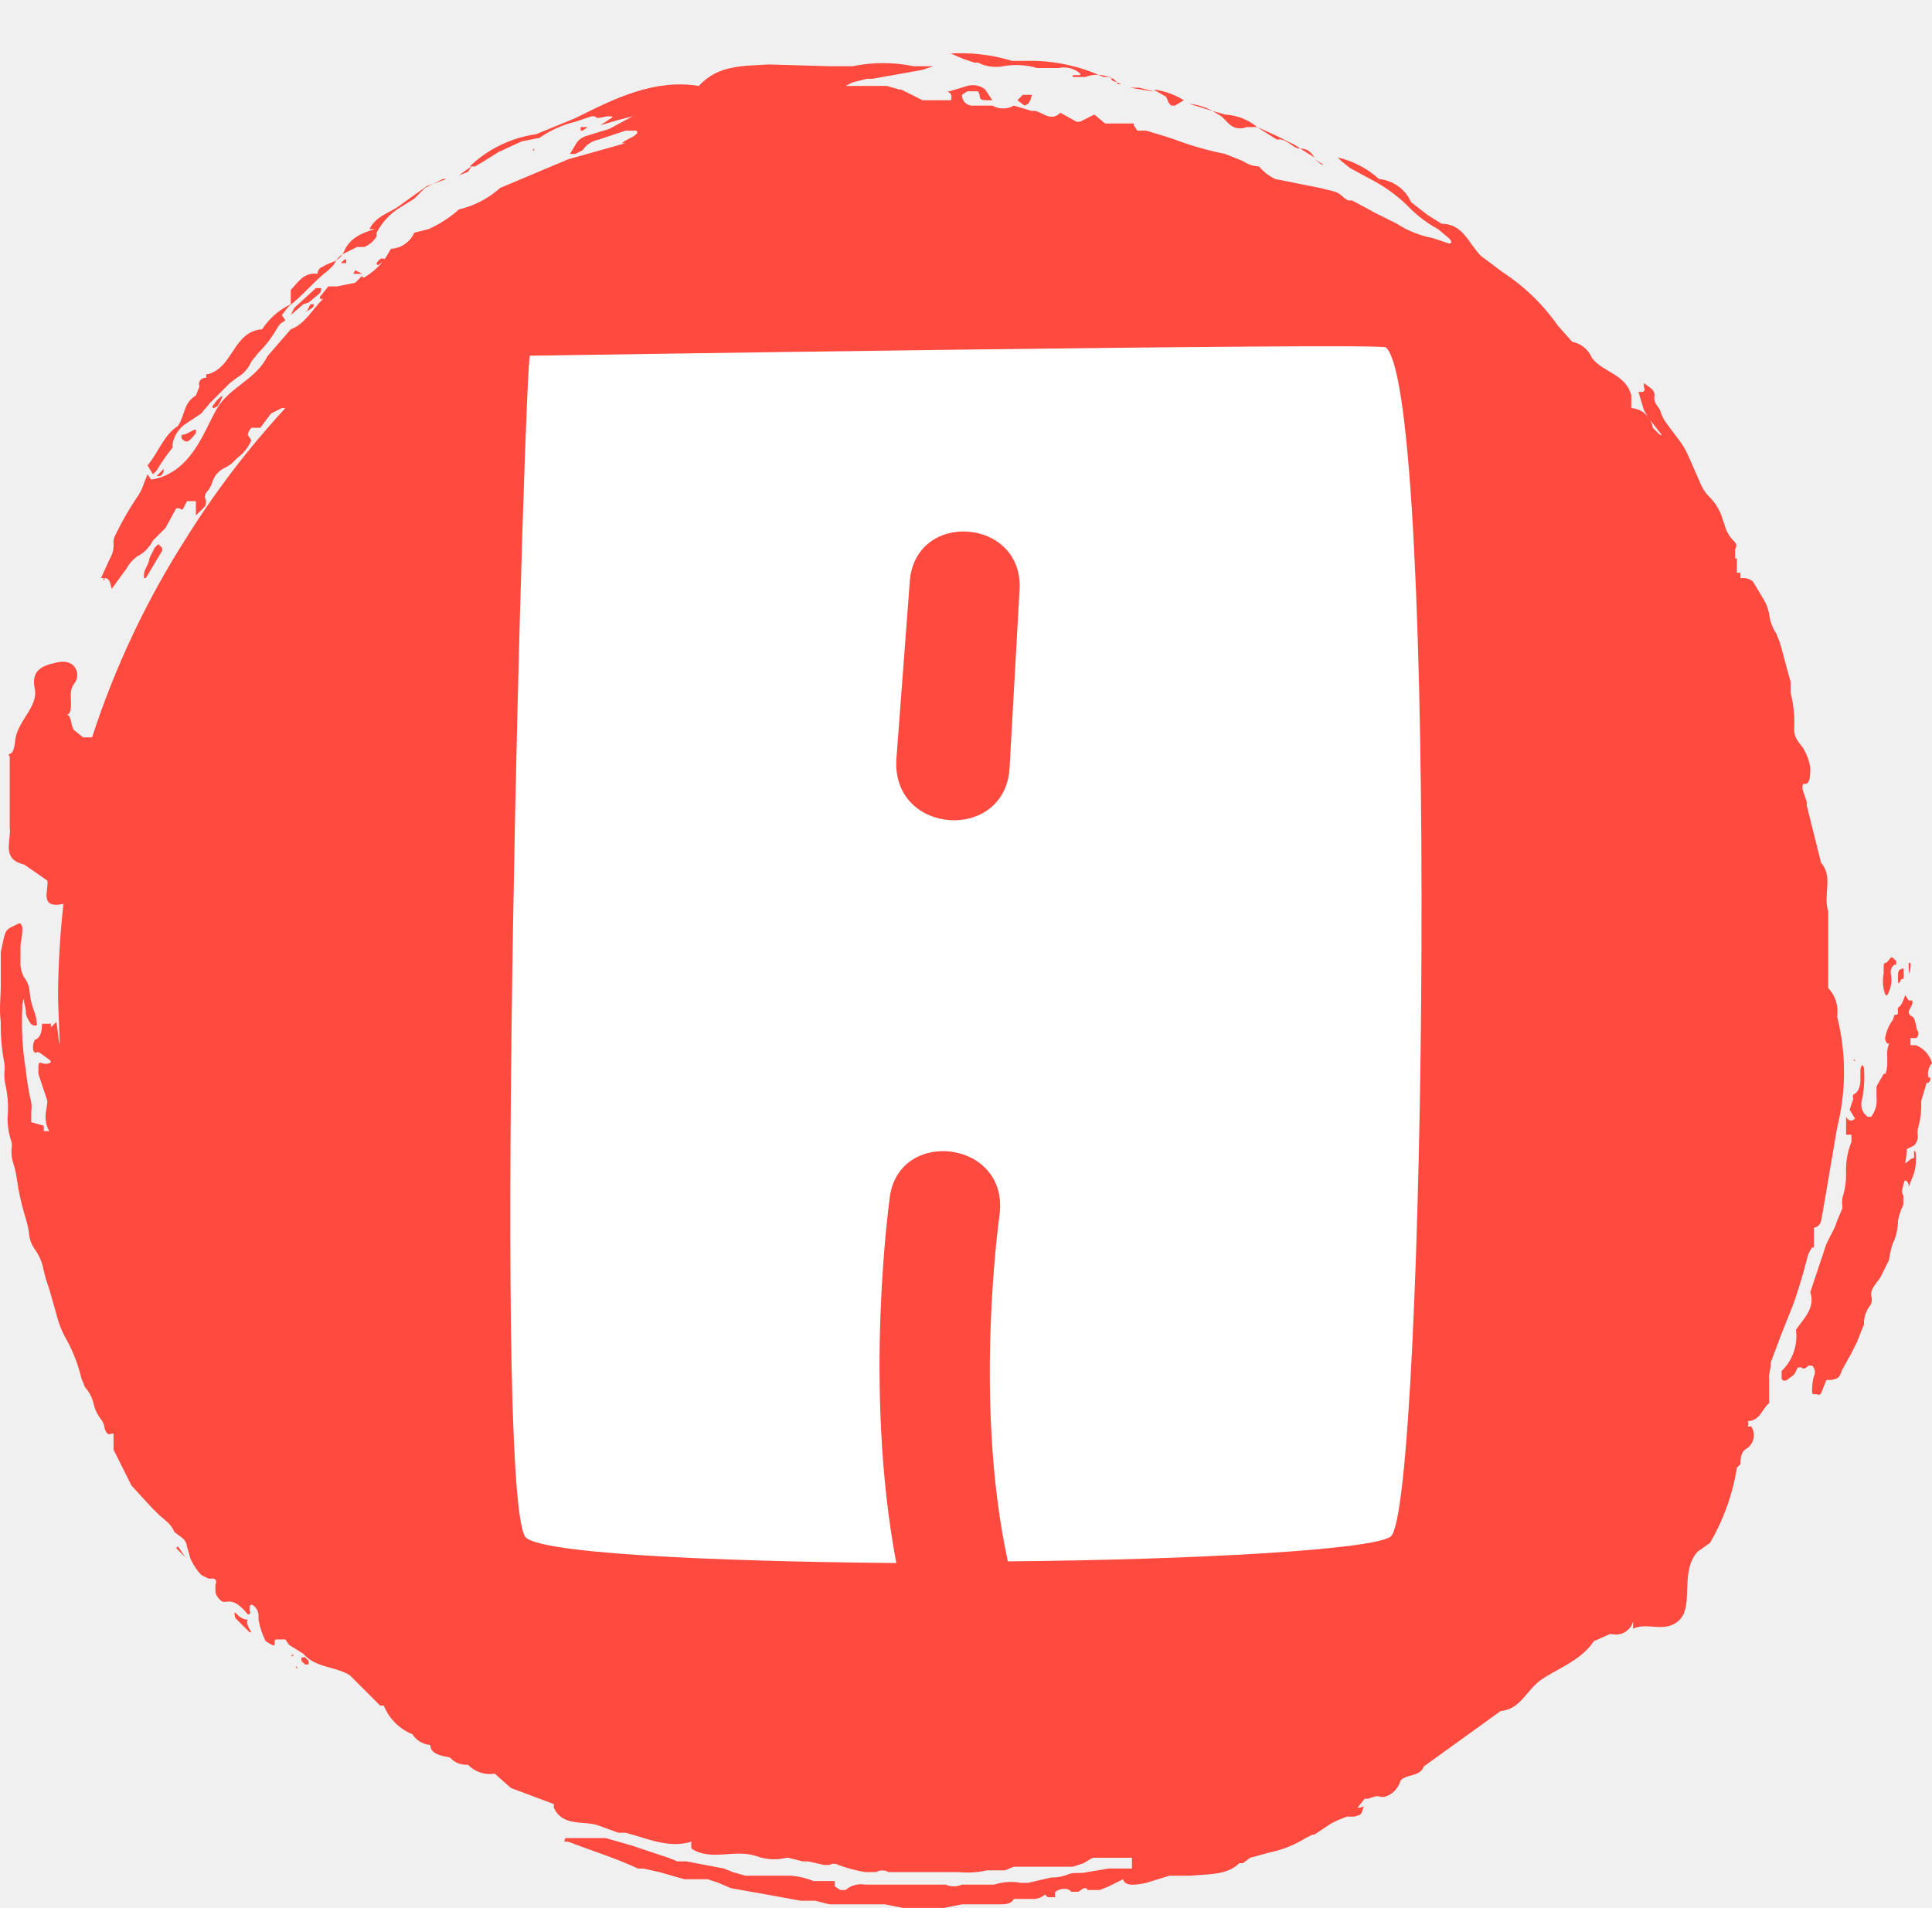
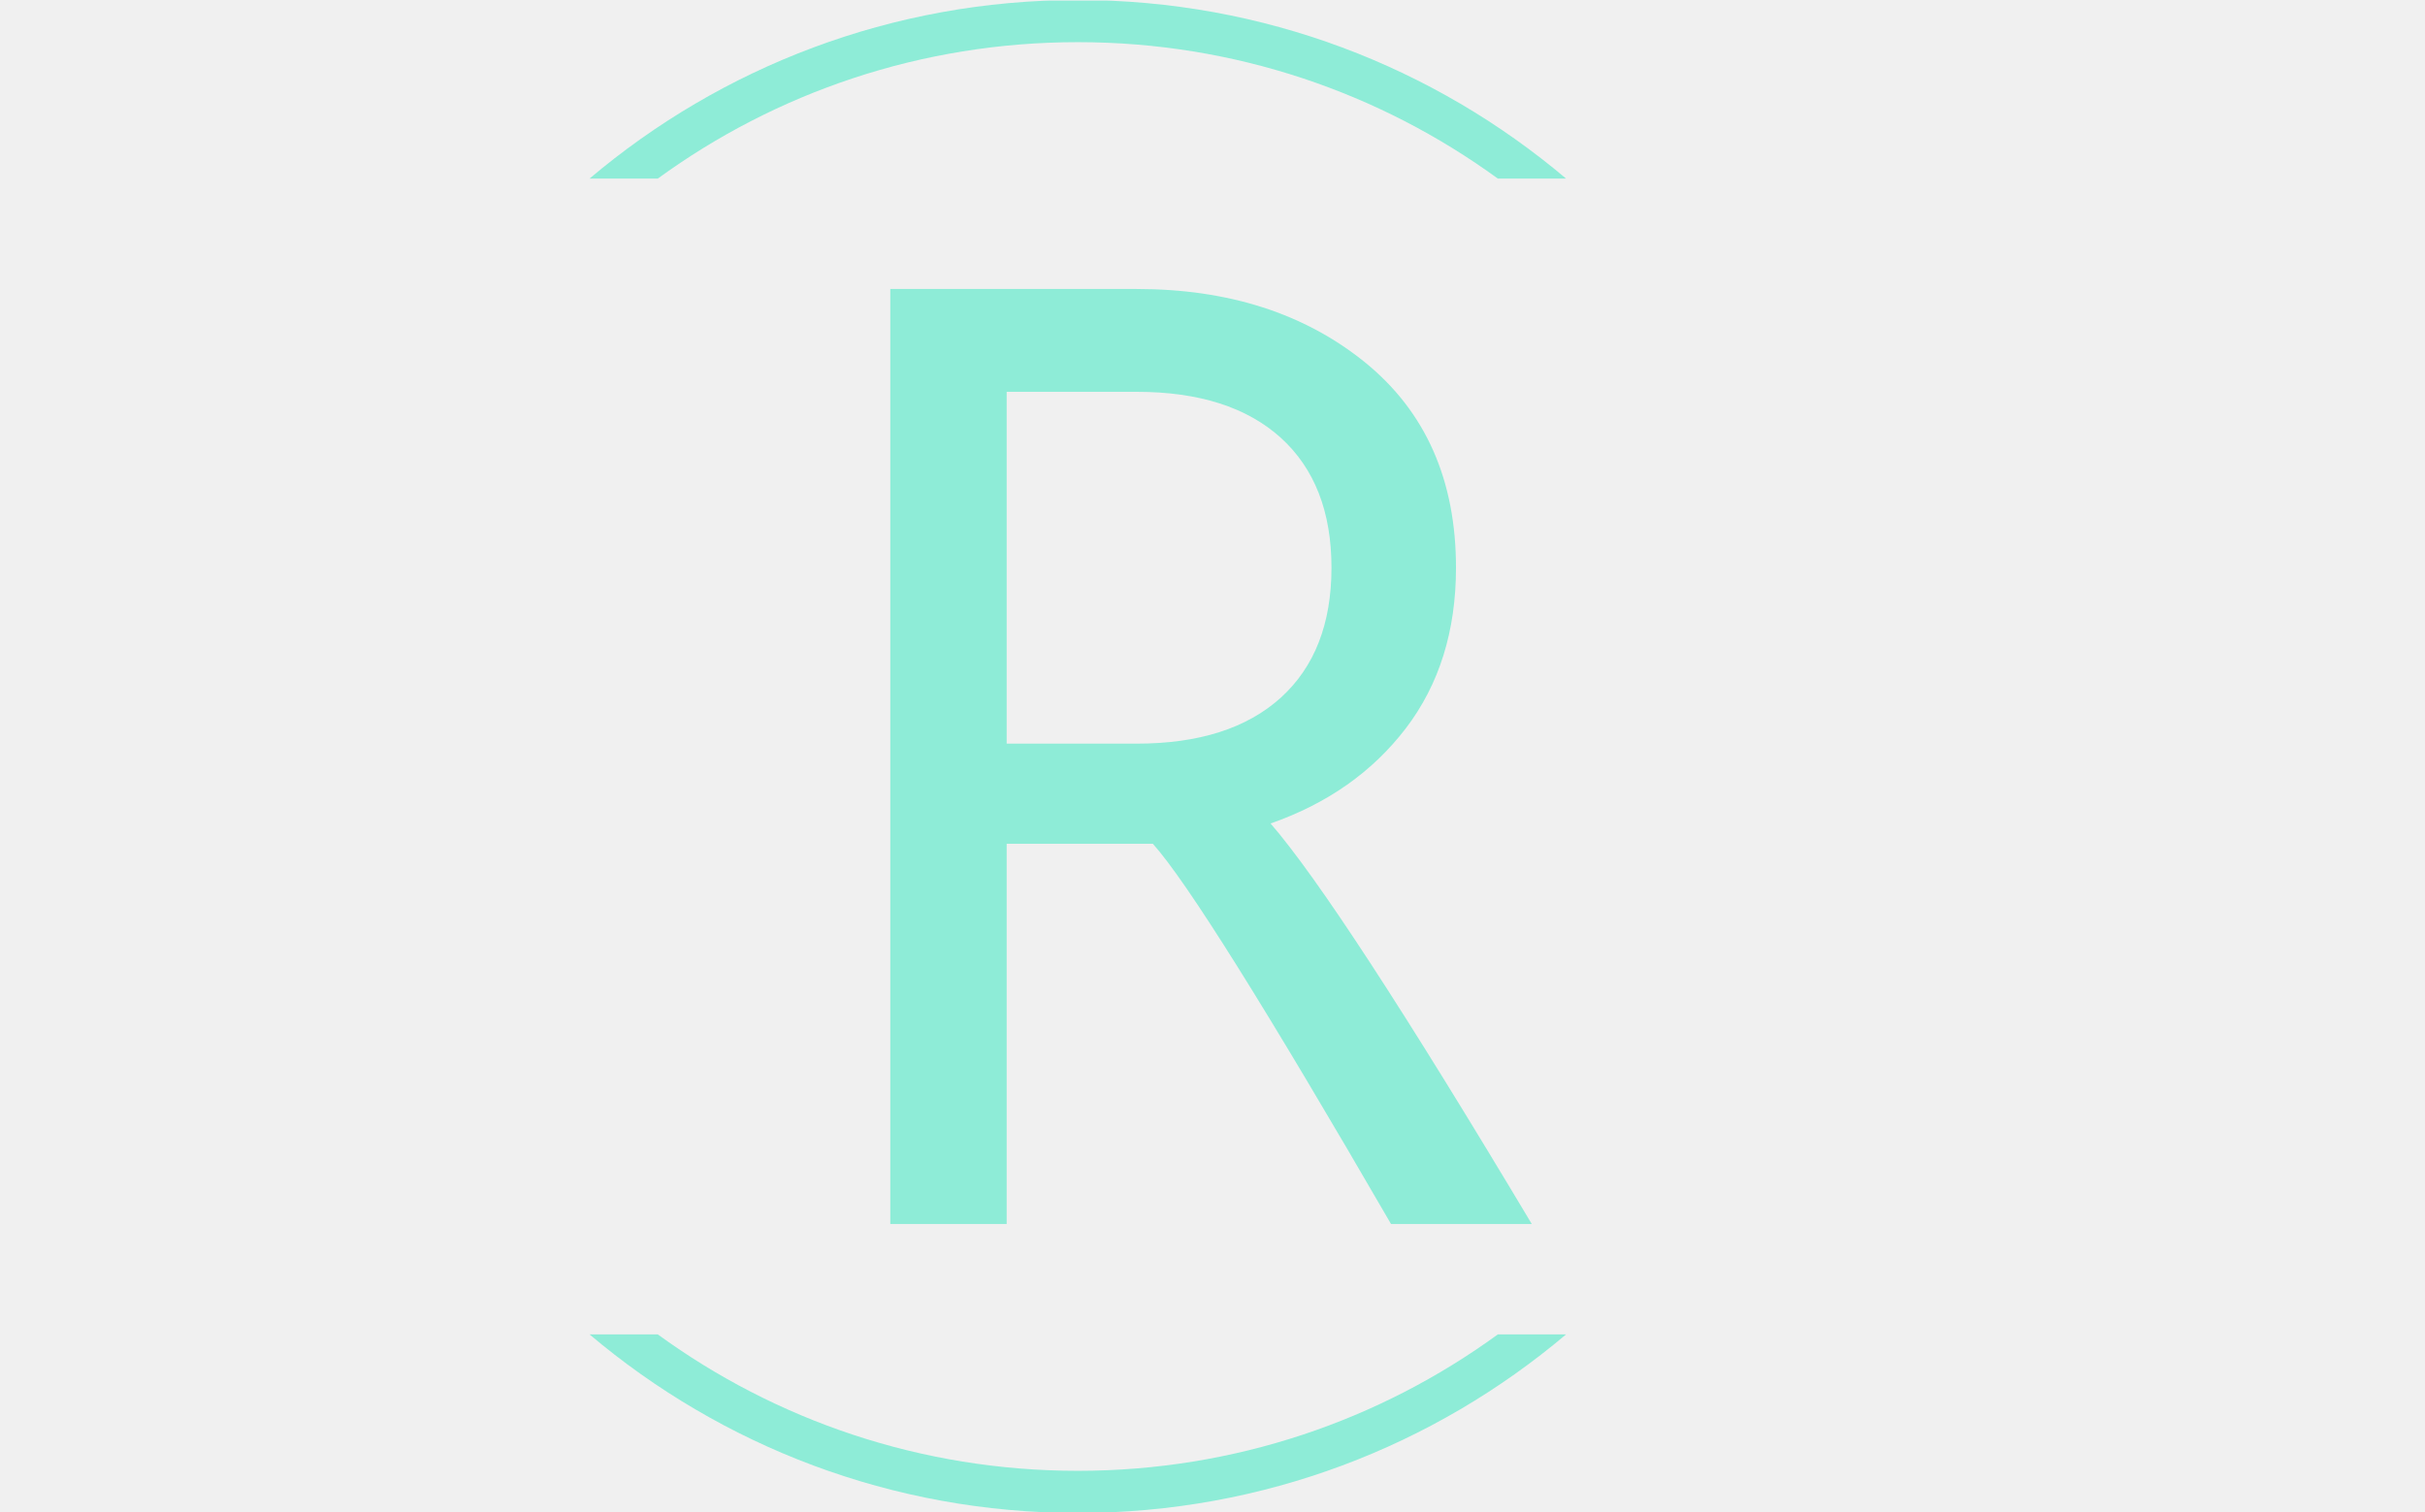
- <svg xmlns="http://www.w3.org/2000/svg" width="308.761" height="304.916" viewBox="0 0 106.008 104.687" class="css-1j8o68f" version="1.1" id="svg23">
-   <defs id="SvgjsDefs2684" />
-   <g id="SvgjsG2685" featurekey="rootContainer" transform="matrix(0.9820593,0,0,0.9820593,-0.05456052,0)" fill="#ff4a3f">
-     <g id="g17">
-       <path d="M19.8 15.3h.5l-.4-.2zm.5.1zm.8-.7c0 .1 0 .1.1.1l.4-.3c-.2-.1-.3-.1-.5.2zm.4-.2zm-4.1 2.3zm-.2.6l.3-.2c.1-.1.1-.2.1-.2h-.2l-.2.4c-.1-.1-.1 0 0 0zm2.2-2.9h-.1l-.2.2h.3zm-2.1 2.4l.6-.5c.1-.1.1-.2.1-.3h-.3l-1.2 1.1-.2.4.7-.6zm-1.1.8z" id="path3" />
-       <path d="M9.7 25v-.2a1.7 1.7 0 0 1 .7-1.1l.9-.6.5-.6.7-.7.4-.4.4-.3a1.9 1.9 0 0 0 .8-.9l.4-.5a5.9 5.9 0 0 0 1-1.3l.2-.3.3-.2-.2-.3.4-.5c.8-.6 1.4-1.4 2.2-2l.3-.3a1.4 1.4 0 0 1 .5-.6l.8-.4h.4a1.4 1.4 0 0 0 .7-.6V13a3.5 3.5 0 0 1 1.3-1.4l.8-.5.2-.2.4-.4 1-.5h.2l-1.1.4-1.4 1c-.6.5-1.4.6-1.8 1.4h.3c-.7.2-1.4.5-1.7 1.2s-.8.6-1.2.9a.4.4 0 0 0-.3.4c-.8-.1-1.1.5-1.5.9v.8a3.9 3.9 0 0 0-1.6 1.4c-1.6.1-1.6 2.1-3 2.5h-.1a.2.2 0 0 0 0 .2c-.3 0-.5.2-.4.5l-.2.5c-.7.4-.6 1.1-1 1.7-.8.5-1.1 1.5-1.7 2.2l.3.5.2-.2a11.6 11.6 0 0 1 .9-1.3zM53.9 3.3l.6.2h.2a2.2 2.2 0 0 0 1.4.2 4.1 4.1 0 0 1 1.9.1h1.2a1.4 1.4 0 0 1 1.2.3.1.1 0 0 1 0 .1H60a.1.1 0 0 0 0 .1h.7a1.8 1.8 0 0 1 1.3 0c.2 0 .1.1.2.2l.5.2h-.2c-.2-.4-.5-.4-.8-.4a9.7 9.7 0 0 0-4.3-.9h-.8A9.8 9.8 0 0 0 53 3h.2zm7.3 3.1zM50.3 4.7zm10.9 1.7h.2-.2zM19 14.7zm32.1-10zm17.6 2.2a.9.9 0 0 0 1 .2h.6a3.1 3.1 0 0 0-1.8-.7l-.7-.2.5.3zm-3.4-1.3c0 .1.1.2.2.3h.2l.5-.3a4.2 4.2 0 0 0-1.7-.6l.7.4zm7.4 2.7l.8.5c-.2-.3-.4-.5-.8-.5z" id="path5" />
-       <path d="M99 76.1l.6-1.6.6-1.5c.2-.5.6-1.8.8-2.6a1.7 1.7 0 0 1 .3-.7h.1v-1.1c.5-.1.4-.6.5-.9l.8-4.7a12.7 12.7 0 0 0 0-6.2 1.9 1.9 0 0 0-.5-1.6v-4.3c-.3-.9.3-1.9-.4-2.7L101 45a.4.4 0 0 0 0-.2l-.2-.6a.5.5 0 0 1 0-.4h.1c.3 0 .3-.5.3-.9a3 3 0 0 0-.4-1.1l-.3-.4a1.1 1.1 0 0 1-.2-.7 6.7 6.7 0 0 0-.2-2v-.6c-.2-.7-.4-1.5-.6-2.2l-.2-.5a2.5 2.5 0 0 1-.4-1.1 2.5 2.5 0 0 0-.3-.8l-.6-1a.8.8 0 0 0-.6-.2h-.1V32h-.2v-.8H97V31a.4.4 0 0 0 0-.1v-.2c.1-.2.1-.3-.1-.5a1.8 1.8 0 0 1-.4-.6l-.2-.6a2.9 2.9 0 0 0-.7-1.2 2.2 2.2 0 0 1-.5-.7l-.7-1.6a4.3 4.3 0 0 0-.6-1l-.6-.8a2.4 2.4 0 0 1-.4-.8l-.2-.3a.6.6 0 0 1-.1-.5.5.5 0 0 0-.2-.4l-.4-.3v.2c.1.2 0 .3-.1.3h-.2l.3 1 .3.5.7.9h-.1l-.2-.2-.2-.2a1.3 1.3 0 0 0-1.2-1.1v-.7c-.3-1.2-1.6-1.3-2.2-2.1a1.5 1.5 0 0 0-1.1-.9l-.8-.9a11.3 11.3 0 0 0-3.1-3l-.8-.6-.4-.3c-.7-.7-1-1.8-2.2-1.8l-.8-.5-.9-.7a2.2 2.2 0 0 0-1.8-1.3 5.1 5.1 0 0 0-2.3-1.2l.2.2.5.4 1.3.7a8.5 8.5 0 0 1 2.1 1.6 6.8 6.8 0 0 0 1.5 1.1l.6.5c.1.1.2.2.1.3H81l-.9-.3a5.6 5.6 0 0 1-2-.8l-1.2-.6-1.3-.7h-.2c-.3-.1-.4-.4-.8-.5l-.8-.2-2.5-.5a2.6 2.6 0 0 1-.9-.7 1.7 1.7 0 0 1-.9-.3l-1-.4a18.1 18.1 0 0 1-2.8-.8l-.6-.2-1-.3h-.5l-.2-.3v-.1h-1.6l-.6-.5-.4.2-.4.2h-.2l-.9-.5c-.6.6-1.1-.2-1.6-.1l-1-.3a1.2 1.2 0 0 1-1.2 0h-1.2a.6.6 0 0 1-.5-.6l.3-.2h.6a.7.7 0 0 1 .1.3c0 .2.2.2.5.2h.2l-.4-.6a1.1 1.1 0 0 0-1-.2l-1 .3H53c.3.2.2.3.2.5h-1.6l-.4-.2-.8-.4h-.1l-.7-.2h-2.3l.4-.2.8-.2h.3l1.7-.3 1.1-.2.6-.2h-1.1a8.4 8.4 0 0 0-3.4 0h-1.3L43 3.6c-1.4.1-2.8 0-3.9 1.2-2.5-.4-4.7.7-6.9 1.8l-2.2.9a6.7 6.7 0 0 0-3.7 1.8h.3l.5-.3.8-.5 1.3-.6 1-.2a6 6 0 0 1 2-.9l.9-.3h.2c.1.2.5 0 .7 0h.2c.1 0 .1.1 0 .1l-.6.4 1-.3.8-.2-1.3.7-1.3.4a1 1 0 0 0-.6.5l-.3.5h.3l.4-.2a1.4 1.4 0 0 1 .9-.6l1.5-.5h.5a.1.1 0 0 1 .1.2c-.2.2-.6.3-.8.5h.2l-3.2.9-3.8 1.6a5.2 5.2 0 0 1-2.3 1.2 6.6 6.6 0 0 1-1.7 1.1l-.8.2a1.5 1.5 0 0 1-1.3.9l-.3.5a3.7 3.7 0 0 1-1.2 1.1h-.1v-.1l-.2.2-.2.2-1 .2h-.5l-.4.5c-.1.1-.1.2 0 .2h.1c-.6.6-1 1.4-1.8 1.7L15 19.9c-.6 1.2-1.8 1.6-2.6 2.6s-1.4 3.9-3.9 4.3l-.2-.3-.2.5a2.7 2.7 0 0 1-.4.8 16.9 16.9 0 0 0-1.2 2.1.8.8 0 0 0-.1.5 1.4 1.4 0 0 1-.2.8l-.5 1.1h.2c.3 0 .3.3.4.6l.8-1.1a2.2 2.2 0 0 1 .6-.7 2 2 0 0 0 .9-.9l.3-.3.4-.4.6-1.1h.2c.1.1.1.1.2 0l.2-.4h.5v.8l.5-.5a.5.5 0 0 0 0-.5.4.4 0 0 1 .1-.3 1.5 1.5 0 0 0 .3-.5 1.3 1.3 0 0 1 .8-.9l.3-.2.3-.3a2.4 2.4 0 0 0 .8-1l-.2-.3c0-.1.1-.3.2-.4h.5l.6-.8.6-.3h.2a48.8 48.8 0 0 0-5.5 7.2h-.1.1a48.4 48.4 0 0 0-5.3 11.2h-.5l-.5-.4c-.2-.2-.1-.7-.4-.9h.1c.3-.5-.1-1.2.3-1.7s.1-1.4-.9-1.2-1.5.5-1.3 1.5-1 1.8-1.1 2.9-.5.5-.3.9v3.9c.1.8-.5 1.8.8 2.1l1.3.9c.1.5-.5 1.6.9 1.3a49.2 49.2 0 0 0-.3 5c0 1.1.1 2.2.1 3.3v-.4c-.1-.4-.1-.8-.2-1.3l-.3.3v-.2h-.5c0 .5-.1.8-.4.9a.9.9 0 0 0-.1.5c0 .1.1.3.2.2s.4.2.7.4-.2.3-.4.2-.2.1-.2.3v.3l.5 1.5c0 .3-.1.6-.1.9a1.7 1.7 0 0 0 .2.8h-.3v-.3l-.7-.2v-.6a1.5 1.5 0 0 0 0-.5 14.6 14.6 0 0 1-.3-1.8 16.6 16.6 0 0 1-.2-3.5.9.9 0 0 1 .1-.5v.2a2.9 2.9 0 0 1 .1.5.8.8 0 0 0 .1.4c.1.2.2.4.4.4s.1-.1.1-.2a2.1 2.1 0 0 0-.1-.5 4.2 4.2 0 0 1-.3-1.3 1.5 1.5 0 0 0-.3-.7 1.6 1.6 0 0 1-.2-.9v-.8c0-.3.1-.6.1-.9a.5.5 0 0 0-.1-.4h-.1c-.8.4-.7.2-1 1.6V55c0 .7-.1 1.4 0 2.1a10.8 10.8 0 0 0 .2 2.3 1.8 1.8 0 0 1 0 .5 3.1 3.1 0 0 0 .1.9 5.9 5.9 0 0 1 .1 1.3 3.9 3.9 0 0 0 .2 1.7 1.2 1.2 0 0 1 0 .4 2.1 2.1 0 0 0 .1.8 4.9 4.9 0 0 1 .2.9 14 14 0 0 0 .5 2.2 5 5 0 0 1 .2 1 1.7 1.7 0 0 0 .3.7 2.9 2.9 0 0 1 .5 1.2 8.5 8.5 0 0 0 .3 1l.4 1.4a5.4 5.4 0 0 0 .6 1.5 8.5 8.5 0 0 1 .8 2.1l.2.5a2.1 2.1 0 0 1 .5 1 2.1 2.1 0 0 0 .4.8 1 1 0 0 1 .2.5c.1.3.2.4.4.3h.1v.9l.5 1 .5 1 1.1 1.2.4.4c.3.3.7.5.9 1l.4.3a.7.7 0 0 1 .3.5l.2.7a3.3 3.3 0 0 0 .6.9l.4.2h.3a.2.2 0 0 1 .1.3 2.5 2.5 0 0 0 0 .5.9.9 0 0 0 .4.5h.2c.4-.1.8.2 1.2.7h.1c0-.1.1-.1 0-.2v-.2c0-.1.1-.2.2-.1a.7.7 0 0 1 .3.6v.2a4.3 4.3 0 0 0 .4 1.2c.5.3.5.3.5.1s0-.2.2-.2h.4l.2.3.8.5c.7.8 1.8.7 2.6 1.2l1.7 1.7h.2a2.9 2.9 0 0 0 1.6 1.6 1.3 1.3 0 0 0 1 .6c0 .5.6.6 1.1.7a1.2 1.2 0 0 0 .8.4h.2a1.7 1.7 0 0 0 1.5.5l.9.8 2.4.9v.2c.5 1.1 1.7.7 2.5 1l1.1.4h.4c1.2.3 2.4.9 3.7.5a.7.7 0 0 0 0 .4c1.1.7 2.4 0 3.6.4a2.9 2.9 0 0 0 1.7.1h.1l.8.2h.3l.9.2h.3a.5.5 0 0 1 .5 0 7.9 7.9 0 0 0 1.5.4h.6a.7.7 0 0 1 .7 0h3.9a5 5 0 0 0 1.6-.1h1l.5-.2H60l.6-.2.5-.3h2.2v.6H62l-1.2.2c-.4.1-.7 0-1 .1a2.4 2.4 0 0 1-1 .2l-1.3.3h-.4a3.1 3.1 0 0 0-1.5.1h-1.8a1.1 1.1 0 0 1-.9 0h-4.5a1.3 1.3 0 0 0-1.1.3H47l-.3-.2v-.3h-1.2a4.1 4.1 0 0 0-1.3-.3h-2.5l-.7-.2-.5-.2-2.1-.4h-.5l-.5-.2-2.1-.7-1.4-.4h-2.2c-.1 0-.1.1-.1.2h.2c1.3.5 2.6.9 3.9 1.5h.3l.9.2 1.4.4h1.3l.6.2.7.3 1.7.3 1.1.2 1.1.2h.8l.8.2h3.1l1 .2h2.3l1-.2H56c.4 0 .6-.1.7-.3h1a1 1 0 0 0 .8-.3c-.1.1 0 .1.1.2h.4v-.2c0-.1 0-.1.2-.2s.6-.1.7.1h.4l.3-.2c.2 0 .2 0 .2.1h.7l.5-.2.8-.4c.1.3.4.4 1.3.2l1.3-.4h1.2c.9-.1 2 0 2.7-.7h.2l.4-.3 1.1-.3a6.1 6.1 0 0 0 2-.8l.4-.2h.1l.9-.6.4-.2.5-.2h.4c.4-.1.4-.1.5-.4s0-.1-.2-.1h-.1l.4-.5h.2c.3-.1.5-.2.7-.1h.2a1.3 1.3 0 0 0 .9-.9c.3-.4 1.1-.2 1.3-.8l4.3-3.1c1.1-.1 1.4-1.1 2.2-1.7s2.3-1.1 3-2.2l.9-.4h.1a1 1 0 0 0 1.2-.7v.4c.8-.4 1.8.3 2.6-.5s0-2.7 1-3.8l.7-.5a12.1 12.1 0 0 0 1.5-4.2l.2-.2c0-.3 0-.7.4-.9a.9.9 0 0 0 .2-1.2h-.2a.3.3 0 0 0 0-.3c.7 0 .8-.7 1.2-1V77a.5.5 0 0 1 0-.2 3.8 3.8 0 0 0 .1-.7zM5.9 32.2z" id="path7" />
-       <path d="M26.4 9.3l-.3.2-.4.3.5-.2zm6.1-2h.1l.3-.2h-.4zm-2.6 1l-.1.1h.1v-.1zm-1.5 1.4zm1.3-.2zm-6.3 3.1zM9.2 26.2l-.4.4H9a.4.4 0 0 0 .2-.4zm3-3.5a2.1 2.1 0 0 0 .3-.6 1.5 1.5 0 0 0-.5.5c-.1.1-.1.2 0 .2zM11 24.2V24c-.2 0-.5.3-.8.3v.2c.3.3.4.2.8-.3zm3 66.2zM73.9 9.2h.1l-.5-.3zm-2.5-1.4c.5-.1.8.4 1.2.5h.1l-.3-.2-1-.5-1.1-.5.3.2zM52.8 3.1zm11.7 2h-.1l-1.2-.2h.5zm2 .7l1.3.4a3.3 3.3 0 0 0-1.3-.4zm-9 0a1 1 0 0 0 .2-.5h-.5l-.3.3.4.3zm9 1.6zM49.9 4.2zm2.9.7zM48.5 4zm13.8 2.1a.5.5 0 0 0 0 .1zm44.8 52.3h-.3V58h.3c.1 0 .2-.3.1-.4s-.1-.7-.3-.8a.3.3 0 0 1-.2-.3l.2-.4a.4.4 0 0 0 0-.2h-.2l-.2-.3c-.1.3-.2.6-.4.7a.5.5 0 0 0 0 .2c0 .1 0 .2-.1.2h-.1a1.1 1.1 0 0 1-.1.3 2.3 2.3 0 0 0-.4.9.4.4 0 0 0 .1.4h.1a1.7 1.7 0 0 0-.1.8v.4a1.8 1.8 0 0 1-.1.5h-.1l-.4.7v.6a1.5 1.5 0 0 1-.3 1.1h-.2l-.2-.2a.9.9 0 0 1-.1-.8 6.5 6.5 0 0 0 .1-1.7c0-.1-.1-.2-.1-.2a.5.5 0 0 0-.1.3v.6c0 .2-.1.6-.3.7s-.1.2-.1.3l-.2.6.3.5c-.2.2-.4.1-.5-.1v1h.3v.4a4.2 4.2 0 0 0-.3 1.4 3.3 3.3 0 0 0 0 .4 4 4 0 0 1-.2 1.3 2 2 0 0 0 0 .6l-.3.7a3.2 3.2 0 0 1-.3.7l-.3.6-.9 2.7c.3.9-.4 1.5-.8 2.1a2.7 2.7 0 0 1-.8 2.3v.4c0 .1.1.2.3.1l.4-.3.2-.4h.2c.1.1.2.1.4-.1h.2a.5.5 0 0 1 .1.6 2.9 2.9 0 0 0-.1.8c0 .1 0 .2.1.2h.2c.1.1.2 0 .3-.3l.2-.5h.3c.4-.1.4-.1.6-.6l.5-.9.3-.6.4-1a1.6 1.6 0 0 1 .3-1 .6.6 0 0 0 .1-.6c0-.2 0-.3.2-.6l.3-.4.5-1a4.7 4.7 0 0 1 .2-.9 3 3 0 0 0 .3-1.3 3.8 3.8 0 0 1 .3-.9v-.5c-.1-.2-.1-.2 0-.6s.1-.2.2-.2a.4.4 0 0 1 .1.3l.2-.5a2.3 2.3 0 0 0 .2-.9v-.3c0-.1 0-.3-.1-.3v.4c-.2 0-.3.2-.5.3a6.4 6.4 0 0 0 .1-.8l.4-.2a.7.7 0 0 0 .2-.6 1.4 1.4 0 0 1 0-.3 4.8 4.8 0 0 0 .2-1.4v-.2l.3-1h.1a.3.3 0 0 0 .1-.3h-.1a.9.9 0 0 1 .2-.8 1.5 1.5 0 0 0-.9-1zm-1.2 7.8zm-.2-9.9zm0 0zM9.1 30.8a.3.3 0 0 0 0-.2l-.2-.2-.2.2-.3.6c0 .3-.3.6-.3.9v.2h.1zm96.3 24.8h.1a1.7 1.7 0 0 0 .2-1.2.5.5 0 0 1 .2-.5h.1v-.2l-.2-.2h-.1c-.1.1-.2.3-.3.3s-.1.1-.1.3v.3a2.2 2.2 0 0 0 .1 1.2zM13.2 90.1c-.1 0 0 .2 0 .3l.8.8h.1c-.2-.3-.3-.6-.2-.7a.9.9 0 0 1-.5-.2zm.8.3zm92.3-35.7h.1a2 2 0 0 0 0-.6c-.3.1-.3.1-.3.6s.1.1.2 0z" id="path9" />
-       <path d="M106.7 62a.6.6 0 0 0 .1-.5c0-.1-.1-.2-.1-.1h-.2v.2c0 .4.1.5.2.4zm.1-8.2h-.1v.6a1 1 0 0 0 .1-.6zM17.1 92.6h-.2v.2l.2.2h.2v-.2zm86.6-33.3c0-.1 0-.1-.1-.1zM9.9 86.5l.5.5-.4-.6z" id="path11" />
-       <circle cx="10.5" cy="87.1" transform="rotate(-24.8 10.4 87.159)" id="circle13" />
-       <path d="M9.7 30.1h-.1v.2-.2h.1zm83.2-6.6l-.2-.3h-.1zm-14.7 77.1zM5.9 32.2zm-.1.2a.3.3 0 0 0 .1-.2v.2zm1.9-4.9zM61.5 2.4zm42.8 58.2v.1-.1zM16.4 92.5h-.1c.1.1.2 0 .1-.1zm.2.7h.1l-.1-.1v.1zm73.9-71.3zm15.2 34.4zM14.6 91.7zm92.1-37zm-.8 11.4zM34.6 0z" id="path15" />
-     </g>
-   </g>
-   <g id="SvgjsG2686" featurekey="nameFeature-0" transform="matrix(2.284354,0,0,2.284354,27.98006,-5.60952)" fill="#ffffff">
-     <path d="M9.6 16.48 l-0.32 4.24 c-0.08 1.8 2.6 1.96 2.72 0.2 l0.24 -4.28 c0.12 -1.76 -2.56 -1.96 -2.64 -0.16 z M0.48 11 l0 0 c0.04 0 20.48 -0.32 20.56 -0.2 c1.28 1.12 0.96 27.8 0.12 28.56 c-0.4 0.32 -4.64 0.56 -9.2 0.6 c-0.84 -3.84 -0.2 -8.32 -0.2 -8.32 c0.24 -1.8 -2.44 -2.12 -2.64 -0.4 c0 0.04 -0.64 4.52 0.16 8.76 c-4.56 -0.04 -8.68 -0.24 -8.92 -0.64 c-0.8 -1.44 0 -28.28 0.12 -28.36 z" id="path20" />
+ <svg xmlns="http://www.w3.org/2000/svg" version="1.1" width="2000" height="1247" viewBox="0 0 2000 1247">
+   <g transform="matrix(1,0,0,1,-1.212121,0.5048583)">
+     <svg viewBox="0 0 396 247" data-background-color="#182524" preserveAspectRatio="xMidYMid meet" height="1247" width="2000">
+       <g id="tight-bounds" transform="matrix(1,0,0,1,0.24,-0.1)">
+         <svg viewBox="0 0 395.52 247.2" height="247.2" width="395.52">
+           <g>
+             <svg />
+           </g>
+           <g>
+             <svg viewBox="0 0 395.52 247.2" height="247.2" width="395.52">
+               <g transform="matrix(1,0,0,1,145.3629,47.2152)">
+                 <svg viewBox="0 0 104.794 152.77" height="152.77" width="104.794">
+                   <g>
+                     <svg viewBox="0 0 104.794 152.77" height="152.77" width="104.794">
+                       <g>
+                         <svg viewBox="0 0 104.794 152.77" height="152.77" width="104.794">
+                           <g>
+                             <svg viewBox="0 0 104.794 152.77" height="152.77" width="104.794">
+                               <g id="textblocktransform">
+                                 <svg viewBox="0 0 104.794 152.77" height="152.77" width="104.794" id="textblock">
+                                   <g>
+                                     <svg viewBox="0 0 104.794 152.77" height="152.77" width="104.794">
+                                       <g transform="matrix(1,0,0,1,0,0)">
+                                         <svg width="104.794" viewBox="3.75 -34.55 23.7 34.55" height="152.77" data-palette-color="#8eecd7">
+                                           <path d="M13.45-14.05L8.05-14.05 8.05 0 3.75 0 3.75-34.55 12.85-34.55Q17.95-34.55 21.3-31.83 24.65-29.1 24.65-24.25L24.65-24.25Q24.65-20.75 22.8-18.32 20.95-15.9 17.8-14.8L17.8-14.8Q20.4-11.8 27.45 0L27.45 0 22.25 0Q15.3-12 13.45-14.05L13.45-14.05ZM8.05-30.75L8.05-17.75 12.85-17.75Q16.3-17.75 18.18-19.45 20.05-21.15 20.05-24.25 20.05-27.35 18.18-29.05 16.3-30.75 12.85-30.75L12.85-30.75 8.05-30.75Z" opacity="1" transform="matrix(1,0,0,1,0,0)" fill="#8eecd7" class="wordmark-text-0" data-fill-palette-color="primary" id="text-0" />
+                                         </svg>
+                                       </g>
+                                     </svg>
+                                   </g>
+                                 </svg>
+                               </g>
+                             </svg>
+                           </g>
+                         </svg>
+                       </g>
+                     </svg>
+                   </g>
+                 </svg>
+               </g>
+               <g>
+                 <path d="M175.997 0c30.402 0 58.24 10.976 79.768 29.183l-11.147 0c-19.26-14.022-42.974-22.294-68.621-22.295-25.647 0-49.361 8.272-68.621 22.295l-11.147 0c21.528-18.206 49.366-29.183 79.768-29.183zM175.997 247.2c-30.402 0-58.24-10.976-79.768-29.183h11.147c19.26 14.022 42.974 22.294 68.621 22.295 25.647 0 49.361-8.272 68.621-22.295h11.147c-21.528 18.206-49.366 29.183-79.768 29.183z" fill="#8eecd7" stroke="transparent" data-fill-palette-color="tertiary" />
+               </g>
+             </svg>
+           </g>
+           <defs />
+         </svg>
+         <rect width="395.52" height="247.2" fill="none" stroke="none" visibility="hidden" />
+       </g>
+     </svg>
  </g>
</svg>
